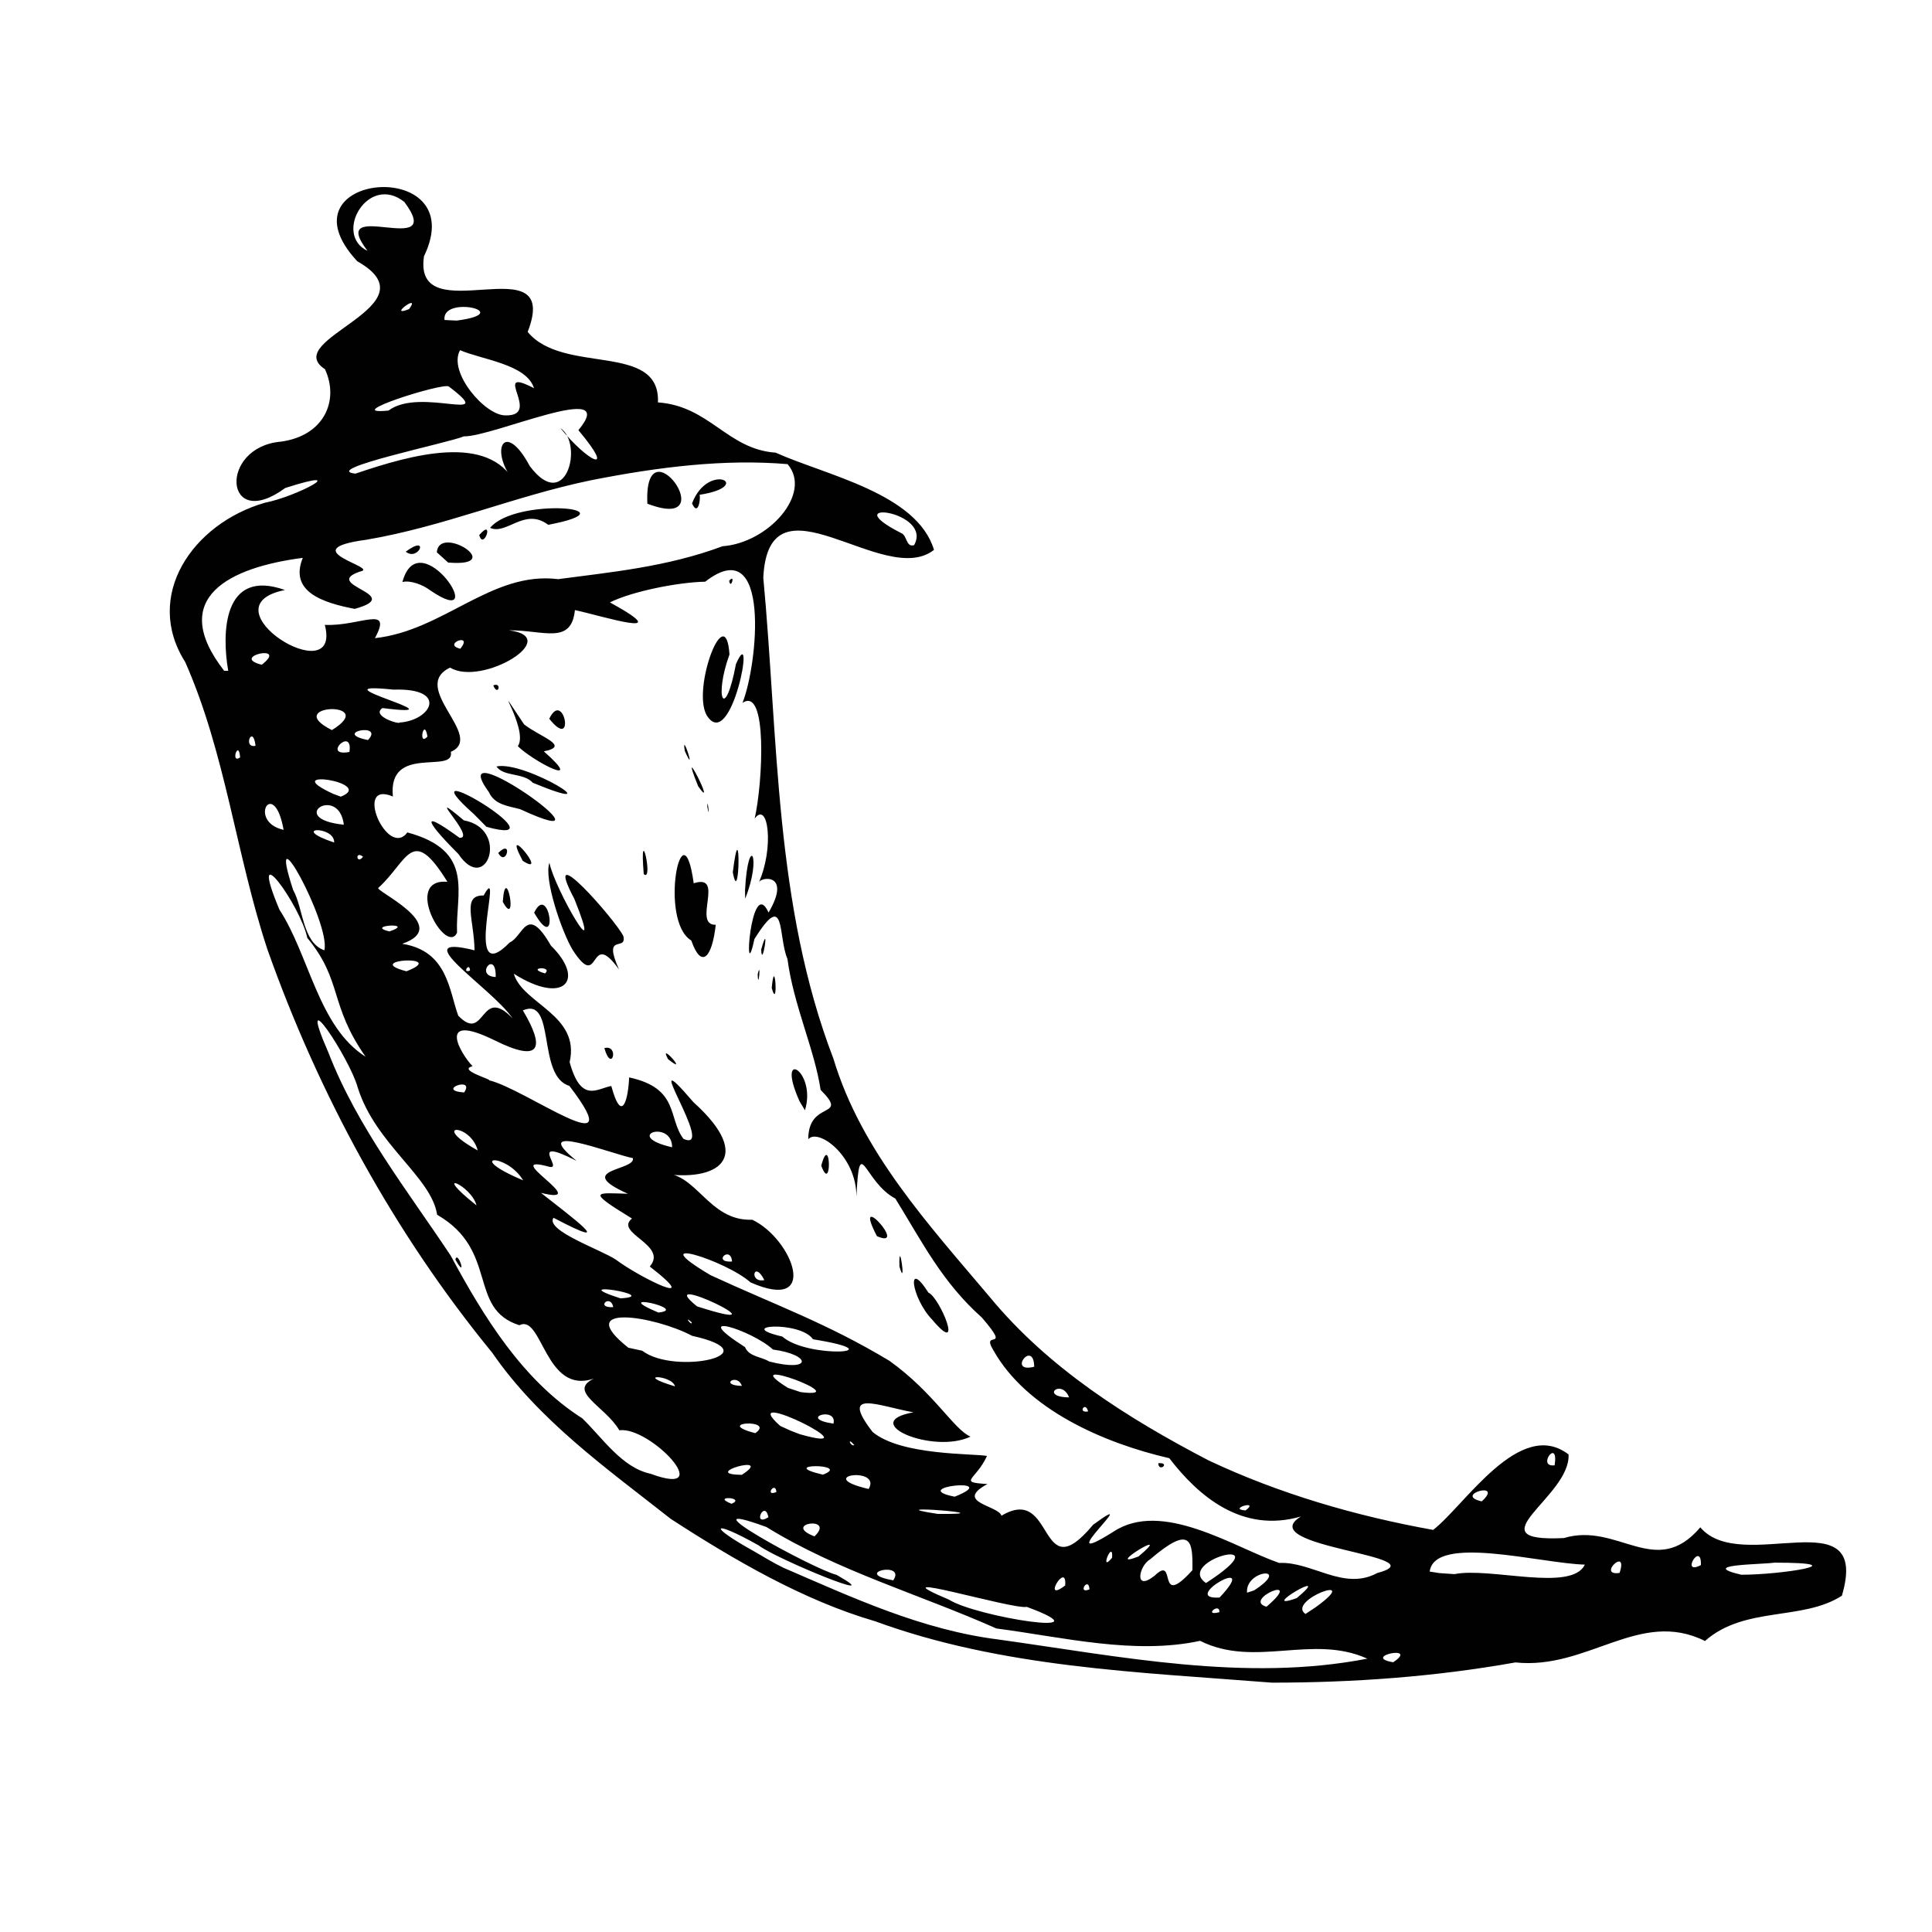
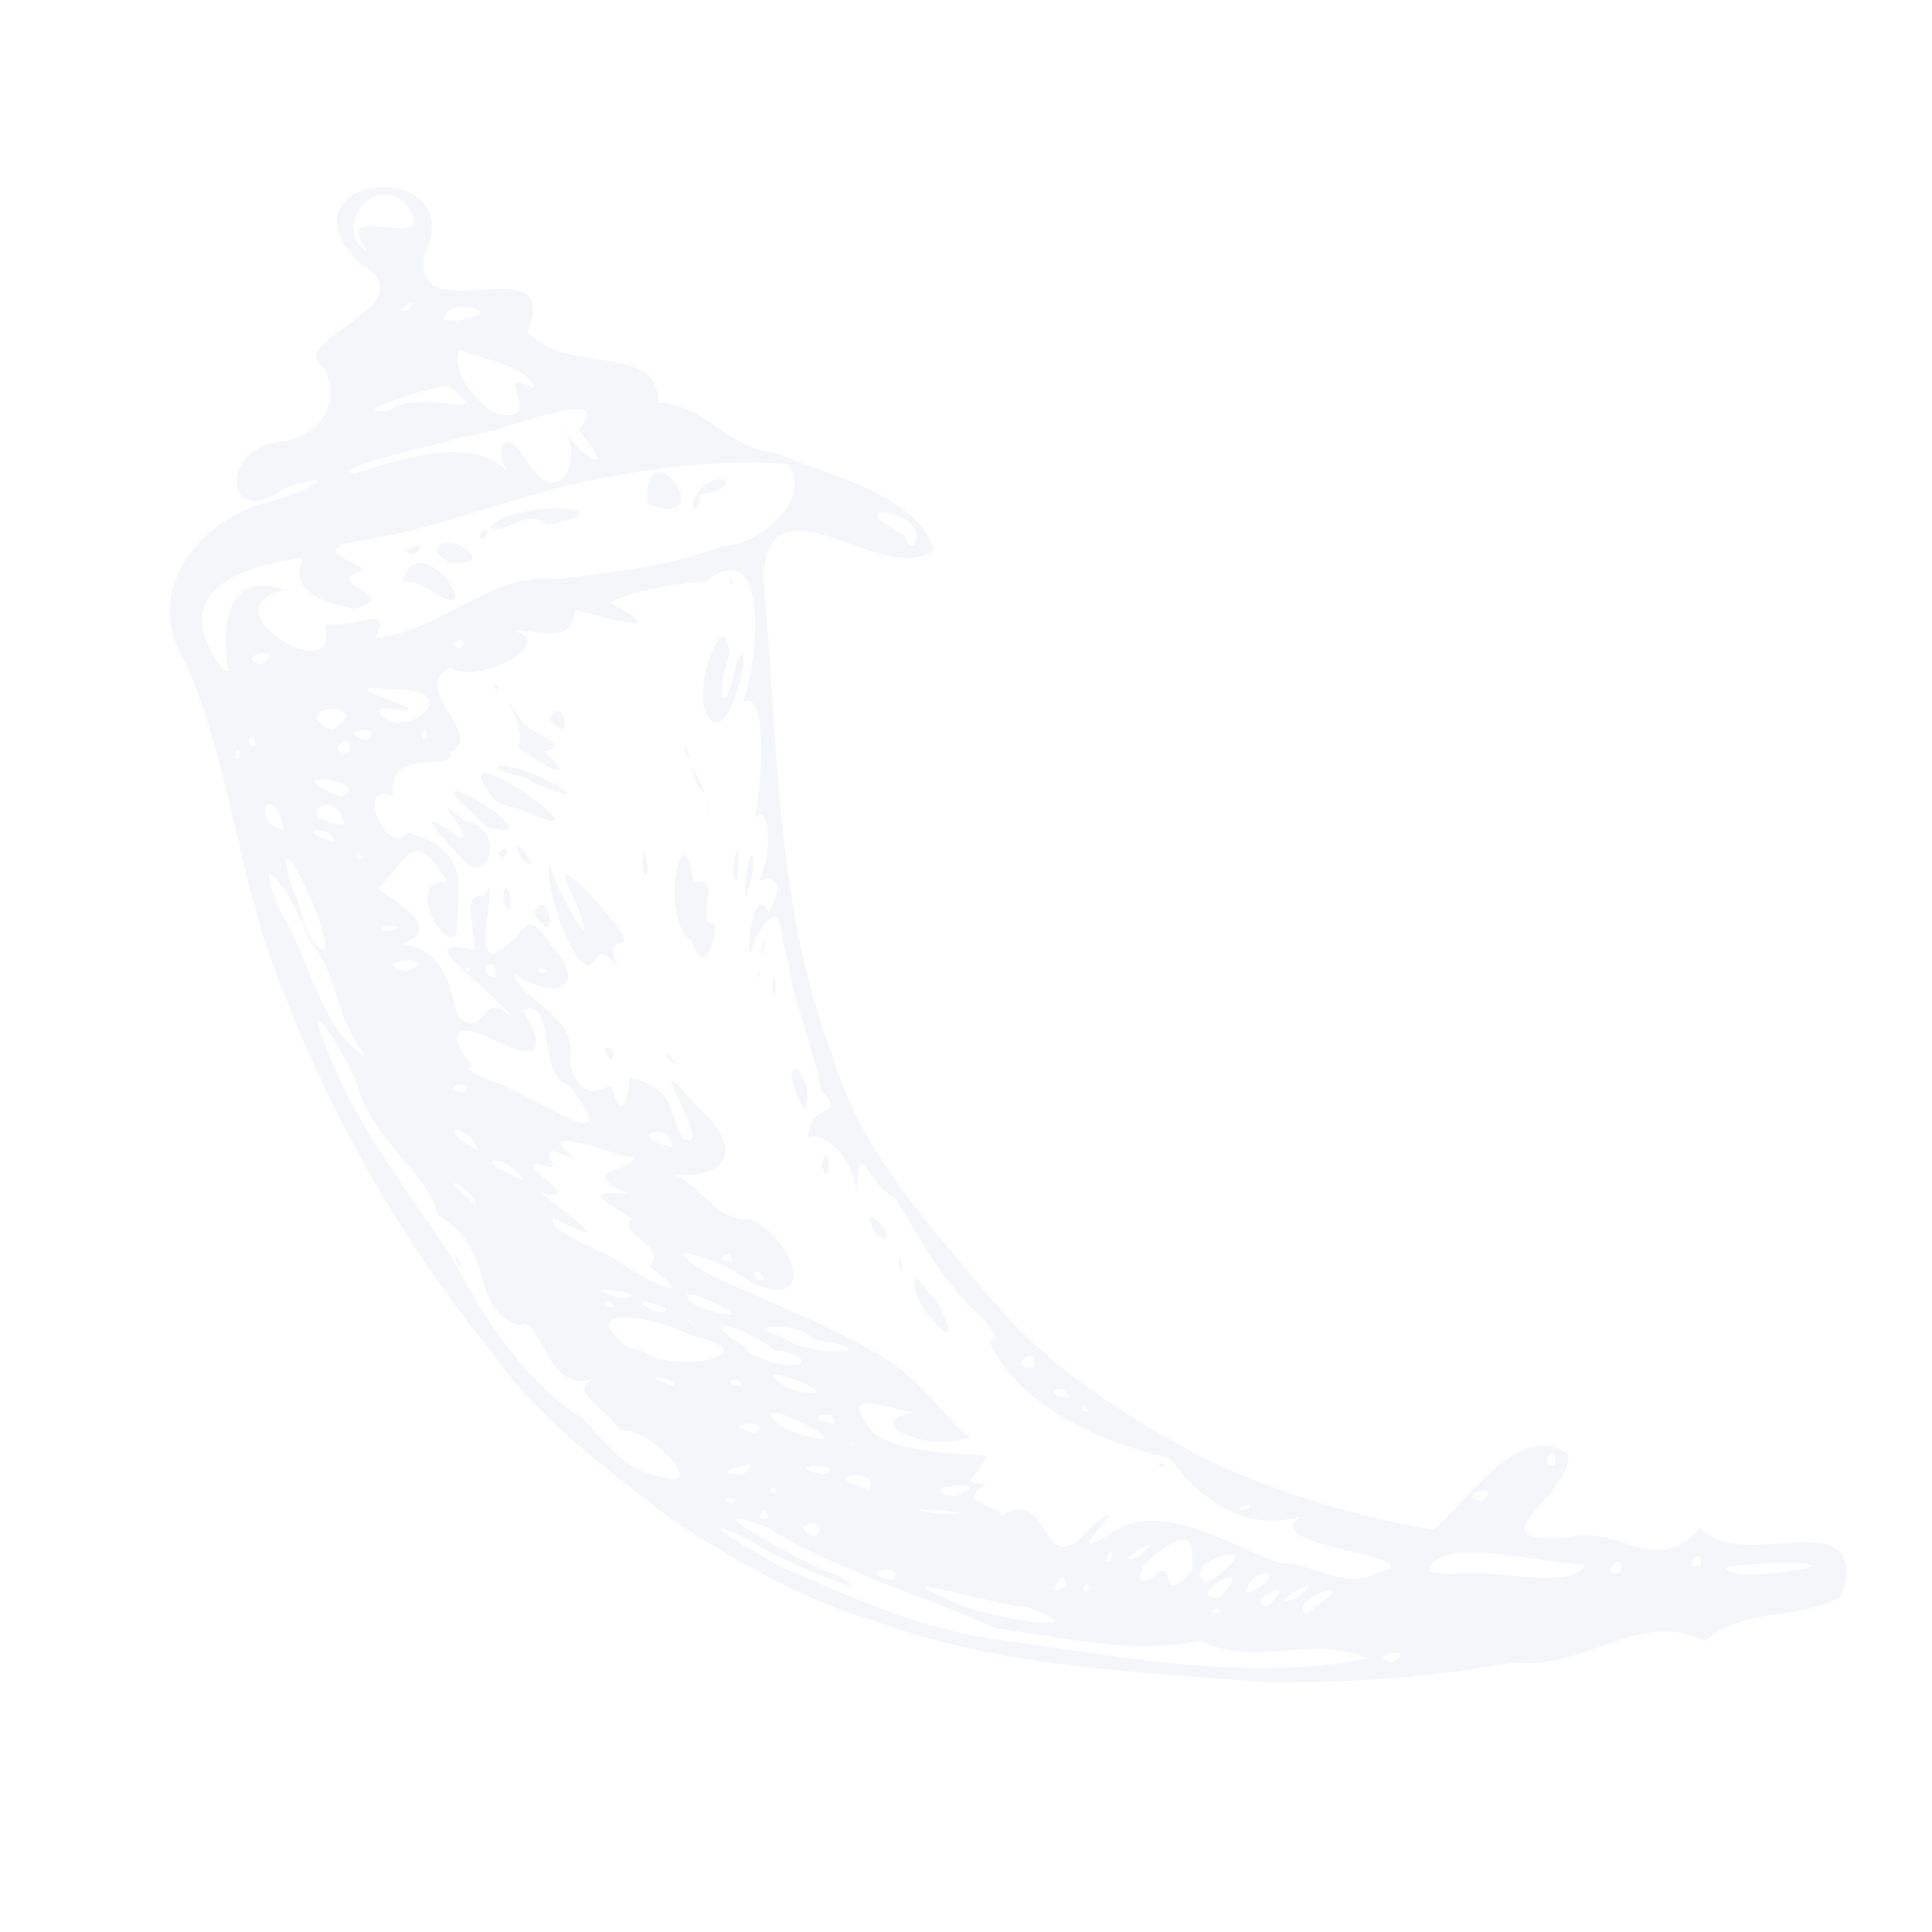
<svg xmlns="http://www.w3.org/2000/svg" viewBox="0 0 128 128">
-   <path fill="#010101" d="M44.44 100.63c-4.23-3.33-8.74-6.52-11.83-11.01-6.49-7.92-11.49-17.1-14.9-26.74-2.07-6.27-2.77-12.99-5.44-19.02-2.78-4.38.48-9.16 5.27-10.55 2.13-.41 5.89-2.43 1.36-.98-4.06 2.98-4.45-2.71-.29-3.07 2.84-.38 3.89-2.7 2.92-4.8-3.05-1.99 7.4-4.18 2.14-7.15-5.48-5.91 7.66-7.05 4.42-.33-.77 5.16 9.18-.95 6.87 5.01 2.35 2.86 8.8.65 8.63 4.67 3.42.24 4.6 3.11 7.8 3.33 3.33 1.5 9.36 2.69 10.49 6.44-3.3 2.61-10.95-5.4-11.31 1.84 1 10.69.74 21.7 4.65 31.88 1.85 6.16 6.33 11.01 10.38 15.81 3.88 4.7 9.12 8.01 14.48 10.8 4.69 2.21 9.75 3.68 14.87 4.6 2.07-1.59 5.74-7.48 8.97-5 .16 2.8-6.42 5.84-.31 5.54 3.59-1.08 6.08 2.77 9.04-.71 2.72 3.23 11.32-2.06 9.38 4.53-2.62 1.69-6.44.67-9.07 3-4.33-2.16-7.77 1.93-12.56 1.42-5.32.95-10.73 1.34-16.13 1.34-8.85-.7-17.89-.99-26.3-4.07-4.74-1.38-9.37-4.08-13.53-6.78zm7.47 3.24c4.63 2 9.16 4.11 14.23 4.75 8.05 1.12 16.37 2.84 24.45 1.27-3.66-1.65-7.44.64-11.08-1.18-4.37.94-9.06-.24-13.5-.82-5.05-2.25-10.5-3.8-15.23-6.72-5.91-2.16 3.06 2.77 4.65 3.17 3.69 2.1-4.06-1.08-5.16-1.95-3.09-1.74-3.49-1.37-.31.39.64.37 1.28.77 1.95 1.09zm-8.81-6.23c4.49 1.66-.02-3.16-2.07-2.88-.91-1.58-3.48-2.58-1.67-3.43-3.26 1.13-3.42-4.3-4.95-3.53-3.45-1.09-1.34-4.95-5.45-7.32-.37-2.5-4.08-4.66-5.26-8.43-.52-1.93-4.19-7.46-1.94-2.31 1.92 4.96 5.29 9.21 8.1 13.45 2.18 4.04 4.76 8.26 8.72 10.78 1.34 1.3 2.63 3.27 4.52 3.67zM30.17 83.45c.16-.68.82 1.46 0 0zm18.3 16.18c1-.44-1.43-.56 0 0zm2.44.89c-.25-1.23-1.11.69 0 0zm3.05 1.27c1.45-1.38-2.24-.87 0 0zm5.22 2.91c.89-1.3-2.82-.49 0 0zm-10.03-6.99c2.25-1.46-2.91-.02 0 0zm2.29 1.14c-.07-.77-.82.34 0 0zm11.43 7.13c1.84 1.16 10.73 2.54 5.16.48-.93.2-10.33-2.66-5.16-.48zM44.72 91.85c-.18-.77-2.85-.85 0 0zm5.32 3.1c1.39-.96-2.87-.74 0 0zm4.48 2.75c1.98-.75-3.23-.75 0 0zm-11.97-8.21c2.16 1.65 8.7.21 3.3-.99-2.45-1.31-7.99-2.2-4.22.79l.92.2zm15 9.16c.9-1.53-3.77-.88 0 0zm-4.56-3.63c5.27 1.49-4.43-3.34-1.3-.55l.7.32.6.23zm9.14 5.28c4.99.05-4.51-.68 0 0zm-21.5-13.7c-.19-.93-1.23.08 0 0zm29.94 18.44c.14-1.68-1.62 1.25 0 0zM49.15 91.82c-.3-.88-1.56-.04 0 0zm-8.04-5.8c2.86-.17-3.93-1.26 0 0zm-9.54-6.16c-.36-1.38-3.12-2.47 0 0zM56.6 95.74c-.52-.6-.25.13 0 0zm15.58 9.56c-.05-.91-.85.35 0 0zM55.22 94.32c.28-1.18-2.44-.36 0 0zm-11.6-7.36c2.13-.23-3.42-1.44 0 0zm19.63 12.2c3.32-1.32-3.24-.64 0 0zm-10.21-6.93c3.83.49-4.56-2.61-.84-.28l.84.28zm13.31 8.19c3.58-2.14 2.4 5.01 6.07.6 3.62-2.64-3.13 3.27 1.33.47 3.23-2.16 7.99 1.02 11 2.06 2.16-.11 4.27 1.87 6.49.67 4.27-1.15-8.36-1.71-5.05-3.75-3.91 1.14-6.8-1.36-8.72-3.86-4.39-1.01-9.46-3.25-11.65-7.14-.89-1.46 1.29.21-.77-2.18-2.64-2.35-3.96-5.02-5.73-7.88-2.12-1.13-2.37-4.46-2.58-.11.02-2.74-2.56-4.59-3.19-3.82-.01-2.64 2.76-1.32.82-3.27-.42-2.74-1.79-5.59-2.2-8.68-.64-1.49-.09-4.68-2.19-1.31-.76 3.57-.25-4.38.94-1.76 1.56-2.67-.56-2.36-.65-1.99 1.02-2.26.64-5.46-.27-4.24.54-2.39.86-8.8-.81-7.66 1.01-2.5 1.92-11.44-2.47-8.03-1.78.03-4.85.64-6.31 1.37 4.56 2.51-.46.91-2.32.51-.24 2.33-2.08 1.32-4.38 1.34 3.67.45-1.79 3.75-3.89 2.47-2.74 1.31 2.36 4.57.05 5.58.28 1.52-4.19-.55-3.84 2.96-2.65-1.12-.36 4.16.96 2.38 4.51 1.22 3.18 4.01 3.29 6.65-.74 1.54-3.63-3.62-.64-3.38-2.36-3.83-2.61-1.38-4.56.39-.45.13 4.99 2.53 1.57 3.72 3.01.47 3.1 3.1 3.71 4.76 1.81 1.88 1.44-2.08 3.6.18-1.37-2.02-7.25-5.68-2.52-4.51-.03-2.03-.86-3.67.6-3.63 1.44-2.6-1.51 6.42 1.73 3.11.9-.39 1.12-2.6 2.73.21 2.34 2.3.85 3.97-2.46 1.86.59 2.01 4.42 2.72 3.7 5.86.76 2.76 1.83 1.74 2.76 1.58.73 2.68 1.14.71 1.18-.57 3.34.72 2.56 2.69 3.6 4.07 2.3 1.04-3.29-7.04.66-2.43 4.16 3.75 1.56 5.32-2.17 4.72 2.36-.19 3.12 3.19 6.07 3.07 2.69 1.28 4.52 6.2-.12 4.15-1.61-1.45-7.31-3.24-2.65-.48 4.3 1.99 7.71 3.18 11.86 5.68 2.96 2.12 4.25 4.54 5.37 5.02-2.49 1.19-7.51-.95-3.78-1.61-2.33-.42-4.94-1.6-2.71 1.3 1.89 1.58 6.71 1.42 7.58 1.59-.73 1.61-1.99 1.74.03 1.86-2.25 1.22.72 1.41.93 2.1zm-4.6-13c-1.37-1.43-1.72-4.11-.24-1.78.75.3 2.43 4.38.24 1.78zm14.99 9.52c.85-.06.02.65 0 0zM59.59 83.91c-.06-2.17.49 1.67 0 0zM58.1 81.9c-1.73-3.32 2.17.95 0 0zM40.04 69.44c1.01-.27.5 1.73 0 0zm14.37 7.79c.62-2.33.73 1.96 0 0zm-10.15-7.06c-.71-1.29 1.5 1.21 0 0zm8.71 2.79c-1.63-3.65 1.16-2 .36.6l-.36-.6zM37.95 62.95c-.73-1.2-1.93-4.72-1.55-5.79.35 1.75 3.72 7.53 1.65 2.39-2.28-4.3 2.73 1.4 3.25 2.47.24 1.07-1.41-.29-.29 2.21-2.04-2.85-1.2 1.58-3.06-1.28zm-4.64-3.2c.19-2.79 1.06 1.91 0 0zm2.08.72c1-2.11 1.69 2.93 0 0zm-5.02-3.89c-1.73-1.72-2.98-3.3.08-1.07 1.18.05-2.62-3.6.28-1.16 3.06.56 1.51 5.01-.36 2.23zm2.64-.07c1-.99.53.98 0 0zm1.62.52c-1.52-2.85 1.85 1.2 0 0zm-3.22-3.08c-5.02-4.47 6.31 2.34.82.83l-.82-.83zm14.39 8.36c-2.18-1.3-.58-9.18.16-3.79 2.11-.68-.12 2.78 1.46 2.75-.24 2.18-.95 2.97-1.62 1.04zm5.33 3.15c.21-2.38.45 1.62 0 0zm-.93-.92c.24-1.01.03 1.2 0 0zM32.39 52.48c-3.23-4.45 9.38 4.51 2.07 1.13-.77-.21-1.69-.28-2.07-1.13zm10.26 5.43c-.31-3.75.68.62 0 0zm7.78 5c.6-2.14.05 1.41 0 0zM32.89 50.78c1.92-.41 7.95 3.37 2.41 1.08-.62-.69-1.93-.38-2.41-1.08zm16.47 8.21c.2-3.84 1.15-2.29.01.55l-.01-.55zm-15.05-9.55c.78-1.15-2.08-5.18.41-1.45 1.08.85 3.11 1.43 1.31 1.79 2.84 2.5-.68.68-1.72-.34zm14.24 8.35c.54-4.37.47 2.56 0 0zM32.68 45.41c.6-.26.32.79 0 0zm3.71 2.21c.96-2.01 1.77 2.23 0 0zm10.47 5.82c0-.77.2 1.12 0 0zm-.6-1.34c-1.45-3.59 1.35 1.9 0 0zm-.89-2.35c-.25-1.48.83 1.86 0 0zm1.45-2.36c-1-1.76 1.26-7.75 1.51-4.03-1.05 2.89-.3 4.51.43.63 1.36-3.06-.29 6.02-1.94 3.4zm1.49-8.91c.44-.53.1.65 0 0zM45.82 87.6c-.59-.52.07.33 0 0zm5.13 2.6c2.86.74 2.84-.44.26-.79-1.39-1.29-5.77-2.66-1.85-.16.27.65 1.09.63 1.59.95zm-10.14-6.74c1.57 1.18 5.93 3.32 2.24.45 1.24-1.44-2.38-2.21-1.18-3.18-3.06-1.87-2.41-1.7-.27-1.64-3.67-1.64.53-1.52.33-2.36-1.42-.28-7.03-2.5-3.73.18-3.36-1.71-.8.64-1.82.39-3.44-.94 3.06 2.62-.54 1.73 1.97 1.56 5.3 4 .83 1.65-.57.85 3.21 2.14 4.14 2.78zm5.37 3.09c6.53 2.1-3.2-2.58 0 0zm27.5 16.65c.08-1.3-.9 1.11 0 0zm2.82 1.19c1.51-1.46.06 2.33 2.5-.36.03-1.92-.07-3.06-2.8-.72-.75.42-1.09 2.19.3 1.08zM31.65 76.22c-.47-1.82-3.25-1.81 0 0zm3.01 1.98c-1.12-1.86-4-1.68 0 0zm17.17 10.35c1.68 1.49 7.7 1.09 2.03.18-.83-1.24-5.32-.94-2.03-.18zm23.6 14.57c2.57-2.16-2.5.97 0 0zm5.36 3.69c.02-.69-1.11.3 0 0zm.01-.97c2.86-3.03-2.77.18 0 0zM24.22 70.01c-2.43-3.47-1.51-5.03-3.86-7.87-.45-2.17-4.03-7.09-1.85-1.88 1.99 3.05 2.58 7.77 5.71 9.75zm55.68 34.87c5.26-3.4-2.15-1.48 0 0zm4.01 1.57c2.64-2.26-1.66-.47 0 0zM30.75 72.38c.76-1.12-1.94-.14 0 0zm52.33 32.99c2.55-1.64-.59-1.39-.46.15l.46-.15zM48.5 83.58c-.09-1.11-1.35.09 0 0zm2.14 1.23c-.69-1.38-1.05.21 0 0zm36.53 21.67c3.27-2.36-1.98-.45-.68.45l.68-.45zm-1.26-.6c2.67-2.23-2.8.99 0 0zm6.39 4.25c1.79-1.19-2.17-.38 0 0zM32.39 71.57c2.39.54 9.56 5.89 5.33.37-2.17-.64-.87-5.94-3.08-5 1.48 2.48 1.22 3.53-1.9 1.97-3.91-1.91-2.2.94-1.43 1.73-1.04.25 1.39.91 1.08.93zm-10.9-8.61c.43-1.77-3.95-9.75-2.07-4 .68 1.21.61 3.49 2.07 4zM41.5 75.3c-1.23-1.03-.06-.15 0 0zm3.03.71c0-1.88-3.35-.77 0 0zm26.3 16.57c-.5-1.28-1.98-.02 0 0zm1.26.93c-.18-.72-.72.14 0 0zm10.43 6.56c1-.74-1.25-.09 0 0zM26.93 64.35c2.87-1.11-3.07-.79 0 0zm41.59 26.2c-.04-1.86-1.83.46 0 0zM25.8 61.71c1.84-.62-1.71-.41 0 0zm5.34 2.59c-.03-.61-.56.23 0 0zm65.22 39.99c2.37-.48 7.77 1.21 8.64-.63-2.88-.07-9.95-2.03-10.28.46l.63.1 1.01.07zM32.84 64.73c.05-1.88-1.46-.07 0 0zm-14.05-9.75c-.64-3.58-2.43-.54 0 0zm3.35.84c.04-1.15-3.07-1.03 0 0zm1.91.94c-.55-.44-.43.57 0 0zm12.06 7.73c.57-.52-1.35-.38 0 0zm-13.33-9.85c-.33-2.71-3.88-.4 0 0zm-6.87-4.46c-.1-1.25-.67.47 0 0zm1.02-.77c-.17-1.48-.88.19 0 0zm5.65 3.37c2.39-.94-4.35-1.94-.49-.18l.49.18zm75.59 46.69c1.53-1.4-1.94-.43 0 0zm9.13 4.74c.61-1.81-1.54.23 0 0zM23.15 49.82c.26-1.75-1.89.35 0 0zm-8.03-5.38c-.43-2.47-.37-6.82 3.76-5.35-5.51 1.1 3.82 6.85 2.64 2.31 2.32.11 4.53-1.37 3.32.88 4.57-.5 7.73-4.46 12.14-3.91 3.44-.46 7.19-.8 10.89-2.18 3.04-.22 5.97-3.5 4.31-5.44-4.15-.35-8.5.17-13.08 1.08-5.08 1.06-9.7 3.06-14.83 3.93-5 .67 1 1.85-.43 2.11-2.61.9 3.11 1.52-.34 2.47-2.13-.41-4.35-1.14-3.44-3.38-4.79.62-9 2.61-5.21 7.48h.27zm11.54-5.88c1.12-4.14 6.01 3.4 1.84.55-.5-.38-1.32-.68-1.84-.55zm.22-2.01c1.62-1.2.86.68 0 0zm2.06.04c.15-1.9 4.71 1.01.75.68l-.75-.68zm2.81-1.14c1.03-1.2.3 1.07 0 0zm.72-.48c1.71-2.06 9.69-1.31 3.85-.2-1.56-1.18-2.76.7-3.85.2zm10.42-1.6c-.26-5.62 5.18 1.99 0 0zm2.96-.02c1.08-2.83 4.2-1.14.5-.57.08.3-.11 1.46-.5.57zM21.99 48.37c3.23-1.98-3.43-1.72 0 0zm2.39.66c1.13-1.2-2.46-.49 0 0zm-7.04-4.99c1.85-1.42-2.18-.54 0 0zm95.35 59.65c.05-1.65-1.41.74 0 0zM103 97.08c.28-1.9-1.24.16 0 0zm12.36 7.25c2.58.01 7.82-.8 2.2-.8-.88.13-5.13.11-2.2.8zM26.48 47.87c2.09-.14 3.27-2.3-.41-2.18-5.69-.59 5.02 1.95-.73 1.22-.77.51 1.09 1.1 1.14.96zm1.84.93c-.22-1.34-.65.71 0 0zm2.18-5.82c.9-1.12-1.26-.3 0 0zm-6.95-11.6c3.73-1.27 8.82-2.69 10.58.62-1.79-2.15-.72-4.28.97-1.12 2.39 3.19 3.59-1.45 2.03-2.52 1.77 2.2 3.79 3.24 1.19.14 2.83-3.4-5.66.45-7.59.41-.92.41-9.58 2.2-7.18 2.47zm2.19-4.18c2.13-1.6 7.35.96 4-1.59-.33-.3-7.35 1.93-4 1.59zm7.75.32c2.49.06-1.07-3.34 1.89-1.8-.49-1.59-3.45-1.89-4.9-2.52-.82 1.45 1.66 4.34 3.01 4.32zm-6.39-7.04c.86-1.16-1.51.6 0 0zm3.16.76c4.01-.53-1.02-1.72-.81-.04l.81.04zm-5.91-4.62c-2.82-3.69 5.31.62 2.44-3.24-2.41-1.92-4.73 2.16-2.44 3.24zm36.21 19.5c1.29-2.29-5.34-3.09-.87-.81.42.14.32.97.87.81z" />
+   <path fill="#F4F6FA" d="M44.44 100.63c-4.23-3.33-8.74-6.52-11.83-11.01-6.49-7.92-11.49-17.1-14.9-26.74-2.07-6.27-2.77-12.99-5.44-19.02-2.78-4.38.48-9.16 5.27-10.55 2.13-.41 5.89-2.43 1.36-.98-4.06 2.98-4.45-2.71-.29-3.07 2.84-.38 3.89-2.7 2.92-4.8-3.05-1.99 7.4-4.18 2.14-7.15-5.48-5.91 7.66-7.05 4.42-.33-.77 5.16 9.18-.95 6.87 5.01 2.35 2.86 8.8.65 8.63 4.67 3.42.24 4.6 3.11 7.8 3.33 3.33 1.5 9.36 2.69 10.49 6.44-3.3 2.61-10.95-5.4-11.31 1.84 1 10.69.74 21.7 4.65 31.88 1.85 6.16 6.33 11.01 10.38 15.81 3.88 4.7 9.12 8.01 14.48 10.8 4.69 2.21 9.75 3.68 14.87 4.6 2.07-1.59 5.74-7.48 8.97-5 .16 2.8-6.42 5.84-.31 5.54 3.59-1.08 6.08 2.77 9.04-.71 2.72 3.23 11.32-2.06 9.38 4.53-2.62 1.69-6.44.67-9.07 3-4.33-2.16-7.77 1.93-12.56 1.42-5.32.95-10.73 1.34-16.13 1.34-8.85-.7-17.89-.99-26.3-4.07-4.74-1.38-9.37-4.08-13.53-6.78zm7.47 3.24c4.63 2 9.16 4.11 14.23 4.75 8.05 1.12 16.37 2.84 24.45 1.27-3.66-1.65-7.44.64-11.08-1.18-4.37.94-9.06-.24-13.5-.82-5.05-2.25-10.5-3.8-15.23-6.72-5.91-2.16 3.06 2.77 4.65 3.17 3.69 2.1-4.06-1.08-5.16-1.95-3.09-1.74-3.49-1.37-.31.39.64.37 1.28.77 1.95 1.09zm-8.81-6.23c4.49 1.66-.02-3.16-2.07-2.88-.91-1.58-3.48-2.58-1.67-3.43-3.26 1.13-3.42-4.3-4.95-3.53-3.45-1.09-1.34-4.95-5.45-7.32-.37-2.5-4.08-4.66-5.26-8.43-.52-1.93-4.19-7.46-1.94-2.31 1.92 4.96 5.29 9.21 8.1 13.45 2.18 4.04 4.76 8.26 8.72 10.78 1.34 1.3 2.63 3.27 4.52 3.67zM30.17 83.45c.16-.68.82 1.46 0 0zm18.3 16.18c1-.44-1.43-.56 0 0zm2.44.89c-.25-1.23-1.11.69 0 0zm3.05 1.27c1.45-1.38-2.24-.87 0 0zm5.22 2.91c.89-1.3-2.82-.49 0 0zm-10.03-6.99c2.25-1.46-2.91-.02 0 0zm2.29 1.14c-.07-.77-.82.34 0 0zm11.43 7.13c1.84 1.16 10.73 2.54 5.16.48-.93.2-10.33-2.66-5.16-.48zM44.72 91.85c-.18-.77-2.85-.85 0 0zm5.32 3.1c1.39-.96-2.87-.74 0 0zm4.48 2.75c1.98-.75-3.23-.75 0 0zm-11.97-8.21c2.16 1.65 8.7.21 3.3-.99-2.45-1.31-7.99-2.2-4.22.79l.92.2zm15 9.16c.9-1.53-3.77-.88 0 0zm-4.56-3.63c5.27 1.49-4.43-3.34-1.3-.55l.7.32.6.23zm9.14 5.28c4.99.05-4.51-.68 0 0zm-21.5-13.7c-.19-.93-1.23.08 0 0zm29.94 18.44c.14-1.68-1.62 1.25 0 0zM49.15 91.82c-.3-.88-1.56-.04 0 0zm-8.04-5.8c2.86-.17-3.93-1.26 0 0zm-9.54-6.16c-.36-1.38-3.12-2.47 0 0zM56.6 95.74c-.52-.6-.25.13 0 0zm15.58 9.56c-.05-.91-.85.35 0 0zM55.22 94.32c.28-1.18-2.44-.36 0 0zm-11.6-7.36c2.13-.23-3.42-1.44 0 0zm19.63 12.2c3.32-1.32-3.24-.64 0 0zm-10.21-6.93c3.83.49-4.56-2.61-.84-.28l.84.28zm13.31 8.19c3.58-2.14 2.4 5.01 6.07.6 3.62-2.64-3.13 3.27 1.33.47 3.23-2.16 7.99 1.02 11 2.06 2.16-.11 4.27 1.87 6.49.67 4.27-1.15-8.36-1.71-5.05-3.75-3.91 1.14-6.8-1.36-8.72-3.86-4.39-1.01-9.46-3.25-11.65-7.14-.89-1.46 1.29.21-.77-2.18-2.64-2.35-3.96-5.02-5.73-7.88-2.12-1.13-2.37-4.46-2.58-.11.02-2.74-2.56-4.59-3.19-3.82-.01-2.64 2.76-1.32.82-3.27-.42-2.74-1.79-5.59-2.2-8.68-.64-1.49-.09-4.68-2.19-1.31-.76 3.57-.25-4.38.94-1.76 1.56-2.67-.56-2.36-.65-1.99 1.02-2.26.64-5.46-.27-4.24.54-2.39.86-8.8-.81-7.66 1.01-2.5 1.92-11.44-2.47-8.03-1.78.03-4.85.64-6.31 1.37 4.56 2.51-.46.91-2.32.51-.24 2.33-2.08 1.32-4.38 1.34 3.67.45-1.79 3.75-3.89 2.47-2.74 1.31 2.36 4.57.05 5.58.28 1.52-4.19-.55-3.84 2.96-2.65-1.12-.36 4.16.96 2.38 4.51 1.22 3.18 4.01 3.29 6.65-.74 1.54-3.63-3.62-.64-3.38-2.36-3.83-2.61-1.38-4.56.39-.45.13 4.99 2.53 1.57 3.72 3.01.47 3.1 3.1 3.71 4.76 1.81 1.88 1.44-2.08 3.6.18-1.37-2.02-7.25-5.68-2.52-4.51-.03-2.03-.86-3.67.6-3.63 1.44-2.6-1.51 6.42 1.73 3.11.9-.39 1.12-2.6 2.73.21 2.34 2.3.85 3.97-2.46 1.86.59 2.01 4.42 2.72 3.7 5.86.76 2.76 1.83 1.74 2.76 1.58.73 2.68 1.14.71 1.18-.57 3.34.72 2.56 2.69 3.6 4.07 2.3 1.04-3.29-7.04.66-2.43 4.16 3.75 1.56 5.32-2.17 4.72 2.36-.19 3.12 3.19 6.07 3.07 2.69 1.28 4.52 6.2-.12 4.15-1.61-1.45-7.31-3.24-2.65-.48 4.3 1.99 7.71 3.18 11.86 5.68 2.96 2.12 4.25 4.54 5.37 5.02-2.49 1.19-7.51-.95-3.78-1.61-2.33-.42-4.94-1.6-2.71 1.3 1.89 1.58 6.71 1.42 7.58 1.59-.73 1.61-1.99 1.74.03 1.86-2.25 1.22.72 1.41.93 2.1zm-4.6-13c-1.37-1.43-1.72-4.11-.24-1.78.75.3 2.43 4.38.24 1.78zm14.99 9.52c.85-.06.02.65 0 0zM59.59 83.91c-.06-2.17.49 1.67 0 0zM58.1 81.9c-1.73-3.32 2.17.95 0 0zM40.04 69.44c1.01-.27.5 1.73 0 0zm14.37 7.79c.62-2.33.73 1.96 0 0zm-10.15-7.06c-.71-1.29 1.5 1.21 0 0zm8.71 2.79c-1.63-3.65 1.16-2 .36.6l-.36-.6zM37.95 62.95c-.73-1.2-1.93-4.72-1.55-5.79.35 1.75 3.72 7.53 1.65 2.39-2.28-4.3 2.73 1.4 3.25 2.47.24 1.07-1.41-.29-.29 2.21-2.04-2.85-1.2 1.58-3.06-1.28zm-4.64-3.2c.19-2.79 1.06 1.91 0 0zm2.08.72c1-2.11 1.69 2.93 0 0zm-5.02-3.89c-1.73-1.72-2.98-3.3.08-1.07 1.18.05-2.62-3.6.28-1.16 3.06.56 1.51 5.01-.36 2.23zm2.64-.07c1-.99.53.98 0 0zm1.62.52c-1.52-2.85 1.85 1.2 0 0zm-3.22-3.08c-5.02-4.47 6.31 2.34.82.83l-.82-.83zm14.39 8.36c-2.18-1.3-.58-9.18.16-3.79 2.11-.68-.12 2.78 1.46 2.75-.24 2.18-.95 2.97-1.62 1.04zm5.33 3.15c.21-2.38.45 1.62 0 0zm-.93-.92c.24-1.01.03 1.2 0 0zM32.39 52.48c-3.23-4.45 9.38 4.51 2.07 1.13-.77-.21-1.69-.28-2.07-1.13zm10.26 5.43c-.31-3.75.68.62 0 0zm7.78 5c.6-2.14.05 1.41 0 0zM32.89 50.78c1.92-.41 7.95 3.37 2.41 1.08-.62-.69-1.93-.38-2.41-1.08zm16.47 8.21c.2-3.84 1.15-2.29.01.55l-.01-.55zm-15.05-9.55c.78-1.15-2.08-5.18.41-1.45 1.08.85 3.11 1.43 1.31 1.79 2.84 2.5-.68.68-1.72-.34zm14.24 8.35c.54-4.37.47 2.56 0 0zM32.68 45.41c.6-.26.32.79 0 0zm3.71 2.21c.96-2.01 1.77 2.23 0 0zm10.47 5.82c0-.77.2 1.12 0 0zm-.6-1.34c-1.45-3.59 1.35 1.9 0 0zm-.89-2.35c-.25-1.48.83 1.86 0 0zm1.45-2.36c-1-1.76 1.26-7.75 1.51-4.03-1.05 2.89-.3 4.51.43.63 1.36-3.06-.29 6.02-1.94 3.4zm1.49-8.91c.44-.53.1.65 0 0zM45.82 87.6c-.59-.52.07.33 0 0zm5.13 2.6c2.86.74 2.84-.44.26-.79-1.39-1.29-5.77-2.66-1.85-.16.27.65 1.09.63 1.59.95zm-10.14-6.74c1.57 1.18 5.93 3.32 2.24.45 1.24-1.44-2.38-2.21-1.18-3.18-3.06-1.87-2.41-1.7-.27-1.64-3.67-1.64.53-1.52.33-2.36-1.42-.28-7.03-2.5-3.73.18-3.36-1.71-.8.64-1.82.39-3.44-.94 3.06 2.62-.54 1.73 1.97 1.56 5.3 4 .83 1.65-.57.85 3.21 2.14 4.14 2.78zm5.37 3.09c6.53 2.1-3.2-2.58 0 0zm27.5 16.65c.08-1.3-.9 1.11 0 0zm2.82 1.19c1.51-1.46.06 2.33 2.5-.36.03-1.92-.07-3.06-2.8-.72-.75.42-1.09 2.19.3 1.08zM31.65 76.22c-.47-1.82-3.25-1.81 0 0zm3.01 1.98c-1.12-1.86-4-1.68 0 0zm17.17 10.35c1.68 1.49 7.7 1.09 2.03.18-.83-1.24-5.32-.94-2.03-.18zm23.6 14.57c2.57-2.16-2.5.97 0 0zm5.36 3.69c.02-.69-1.11.3 0 0zm.01-.97c2.86-3.03-2.77.18 0 0zM24.22 70.01c-2.43-3.47-1.51-5.03-3.86-7.87-.45-2.17-4.03-7.09-1.85-1.88 1.99 3.05 2.58 7.77 5.71 9.75zm55.68 34.87c5.26-3.4-2.15-1.48 0 0zm4.01 1.57c2.64-2.26-1.66-.47 0 0zM30.75 72.38c.76-1.12-1.94-.14 0 0zm52.33 32.99c2.55-1.64-.59-1.39-.46.15l.46-.15zM48.5 83.58c-.09-1.11-1.35.09 0 0zm2.14 1.23c-.69-1.38-1.05.21 0 0zm36.53 21.67c3.27-2.36-1.98-.45-.68.45l.68-.45zm-1.26-.6c2.67-2.23-2.8.99 0 0zm6.39 4.25c1.79-1.19-2.17-.38 0 0zM32.39 71.57c2.39.54 9.56 5.89 5.33.37-2.17-.64-.87-5.94-3.08-5 1.48 2.48 1.22 3.53-1.9 1.97-3.91-1.91-2.2.94-1.43 1.73-1.04.25 1.39.91 1.08.93zm-10.9-8.61c.43-1.77-3.95-9.75-2.07-4 .68 1.21.61 3.49 2.07 4zM41.5 75.3c-1.23-1.03-.06-.15 0 0zm3.03.71c0-1.88-3.35-.77 0 0zm26.3 16.57c-.5-1.28-1.98-.02 0 0zm1.26.93c-.18-.72-.72.14 0 0zm10.43 6.56c1-.74-1.25-.09 0 0zM26.93 64.35c2.87-1.11-3.07-.79 0 0zm41.59 26.2c-.04-1.86-1.83.46 0 0zM25.8 61.71c1.84-.62-1.71-.41 0 0zm5.34 2.59c-.03-.61-.56.23 0 0zm65.22 39.99c2.37-.48 7.77 1.21 8.64-.63-2.88-.07-9.95-2.03-10.28.46l.63.1 1.01.07zM32.84 64.73c.05-1.88-1.46-.07 0 0zm-14.05-9.75c-.64-3.58-2.43-.54 0 0zm3.35.84c.04-1.15-3.07-1.03 0 0zm1.91.94c-.55-.44-.43.57 0 0zm12.06 7.73c.57-.52-1.35-.38 0 0zm-13.33-9.85c-.33-2.71-3.88-.4 0 0zm-6.87-4.46c-.1-1.25-.67.47 0 0zm1.02-.77c-.17-1.48-.88.19 0 0zm5.65 3.37c2.39-.94-4.35-1.94-.49-.18l.49.18zm75.59 46.69c1.53-1.4-1.94-.43 0 0zm9.13 4.74c.61-1.81-1.54.23 0 0zM23.15 49.82c.26-1.75-1.89.35 0 0zm-8.03-5.38c-.43-2.47-.37-6.82 3.76-5.35-5.51 1.1 3.82 6.85 2.64 2.31 2.32.11 4.53-1.37 3.32.88 4.57-.5 7.73-4.46 12.14-3.91 3.44-.46 7.19-.8 10.89-2.18 3.04-.22 5.97-3.5 4.31-5.44-4.15-.35-8.5.17-13.08 1.08-5.08 1.06-9.7 3.06-14.83 3.93-5 .67 1 1.85-.43 2.11-2.61.9 3.11 1.52-.34 2.47-2.13-.41-4.35-1.14-3.44-3.38-4.79.62-9 2.61-5.21 7.48h.27zm11.54-5.88c1.12-4.14 6.01 3.4 1.84.55-.5-.38-1.32-.68-1.84-.55zm.22-2.01c1.62-1.2.86.68 0 0zm2.06.04c.15-1.9 4.71 1.01.75.68l-.75-.68zm2.81-1.14c1.03-1.2.3 1.07 0 0zm.72-.48c1.71-2.06 9.69-1.31 3.85-.2-1.56-1.18-2.76.7-3.85.2zm10.42-1.6c-.26-5.62 5.18 1.99 0 0zm2.96-.02c1.08-2.83 4.2-1.14.5-.57.08.3-.11 1.46-.5.57zM21.99 48.37c3.23-1.98-3.43-1.72 0 0zm2.39.66c1.13-1.2-2.46-.49 0 0zm-7.04-4.99c1.85-1.42-2.18-.54 0 0zm95.35 59.65c.05-1.65-1.41.74 0 0zM103 97.08c.28-1.9-1.24.16 0 0zm12.36 7.25c2.58.01 7.82-.8 2.2-.8-.88.13-5.13.11-2.2.8zM26.48 47.87c2.09-.14 3.27-2.3-.41-2.18-5.69-.59 5.02 1.95-.73 1.22-.77.51 1.09 1.1 1.14.96zm1.84.93c-.22-1.34-.65.71 0 0zm2.18-5.82c.9-1.12-1.26-.3 0 0zm-6.95-11.6c3.73-1.27 8.82-2.69 10.58.62-1.79-2.15-.72-4.28.97-1.12 2.39 3.19 3.59-1.45 2.03-2.52 1.77 2.2 3.79 3.24 1.19.14 2.83-3.4-5.66.45-7.59.41-.92.41-9.58 2.2-7.18 2.47zm2.19-4.18c2.13-1.6 7.35.96 4-1.59-.33-.3-7.35 1.93-4 1.59zm7.75.32c2.49.06-1.07-3.34 1.89-1.8-.49-1.59-3.45-1.89-4.9-2.52-.82 1.45 1.66 4.34 3.01 4.32zm-6.39-7.04c.86-1.16-1.51.6 0 0zm3.16.76c4.01-.53-1.02-1.72-.81-.04l.81.04zm-5.91-4.62c-2.82-3.69 5.31.62 2.44-3.24-2.41-1.92-4.73 2.16-2.44 3.24zm36.21 19.5c1.29-2.29-5.34-3.09-.87-.81.42.14.32.97.87.81z" />
</svg>
